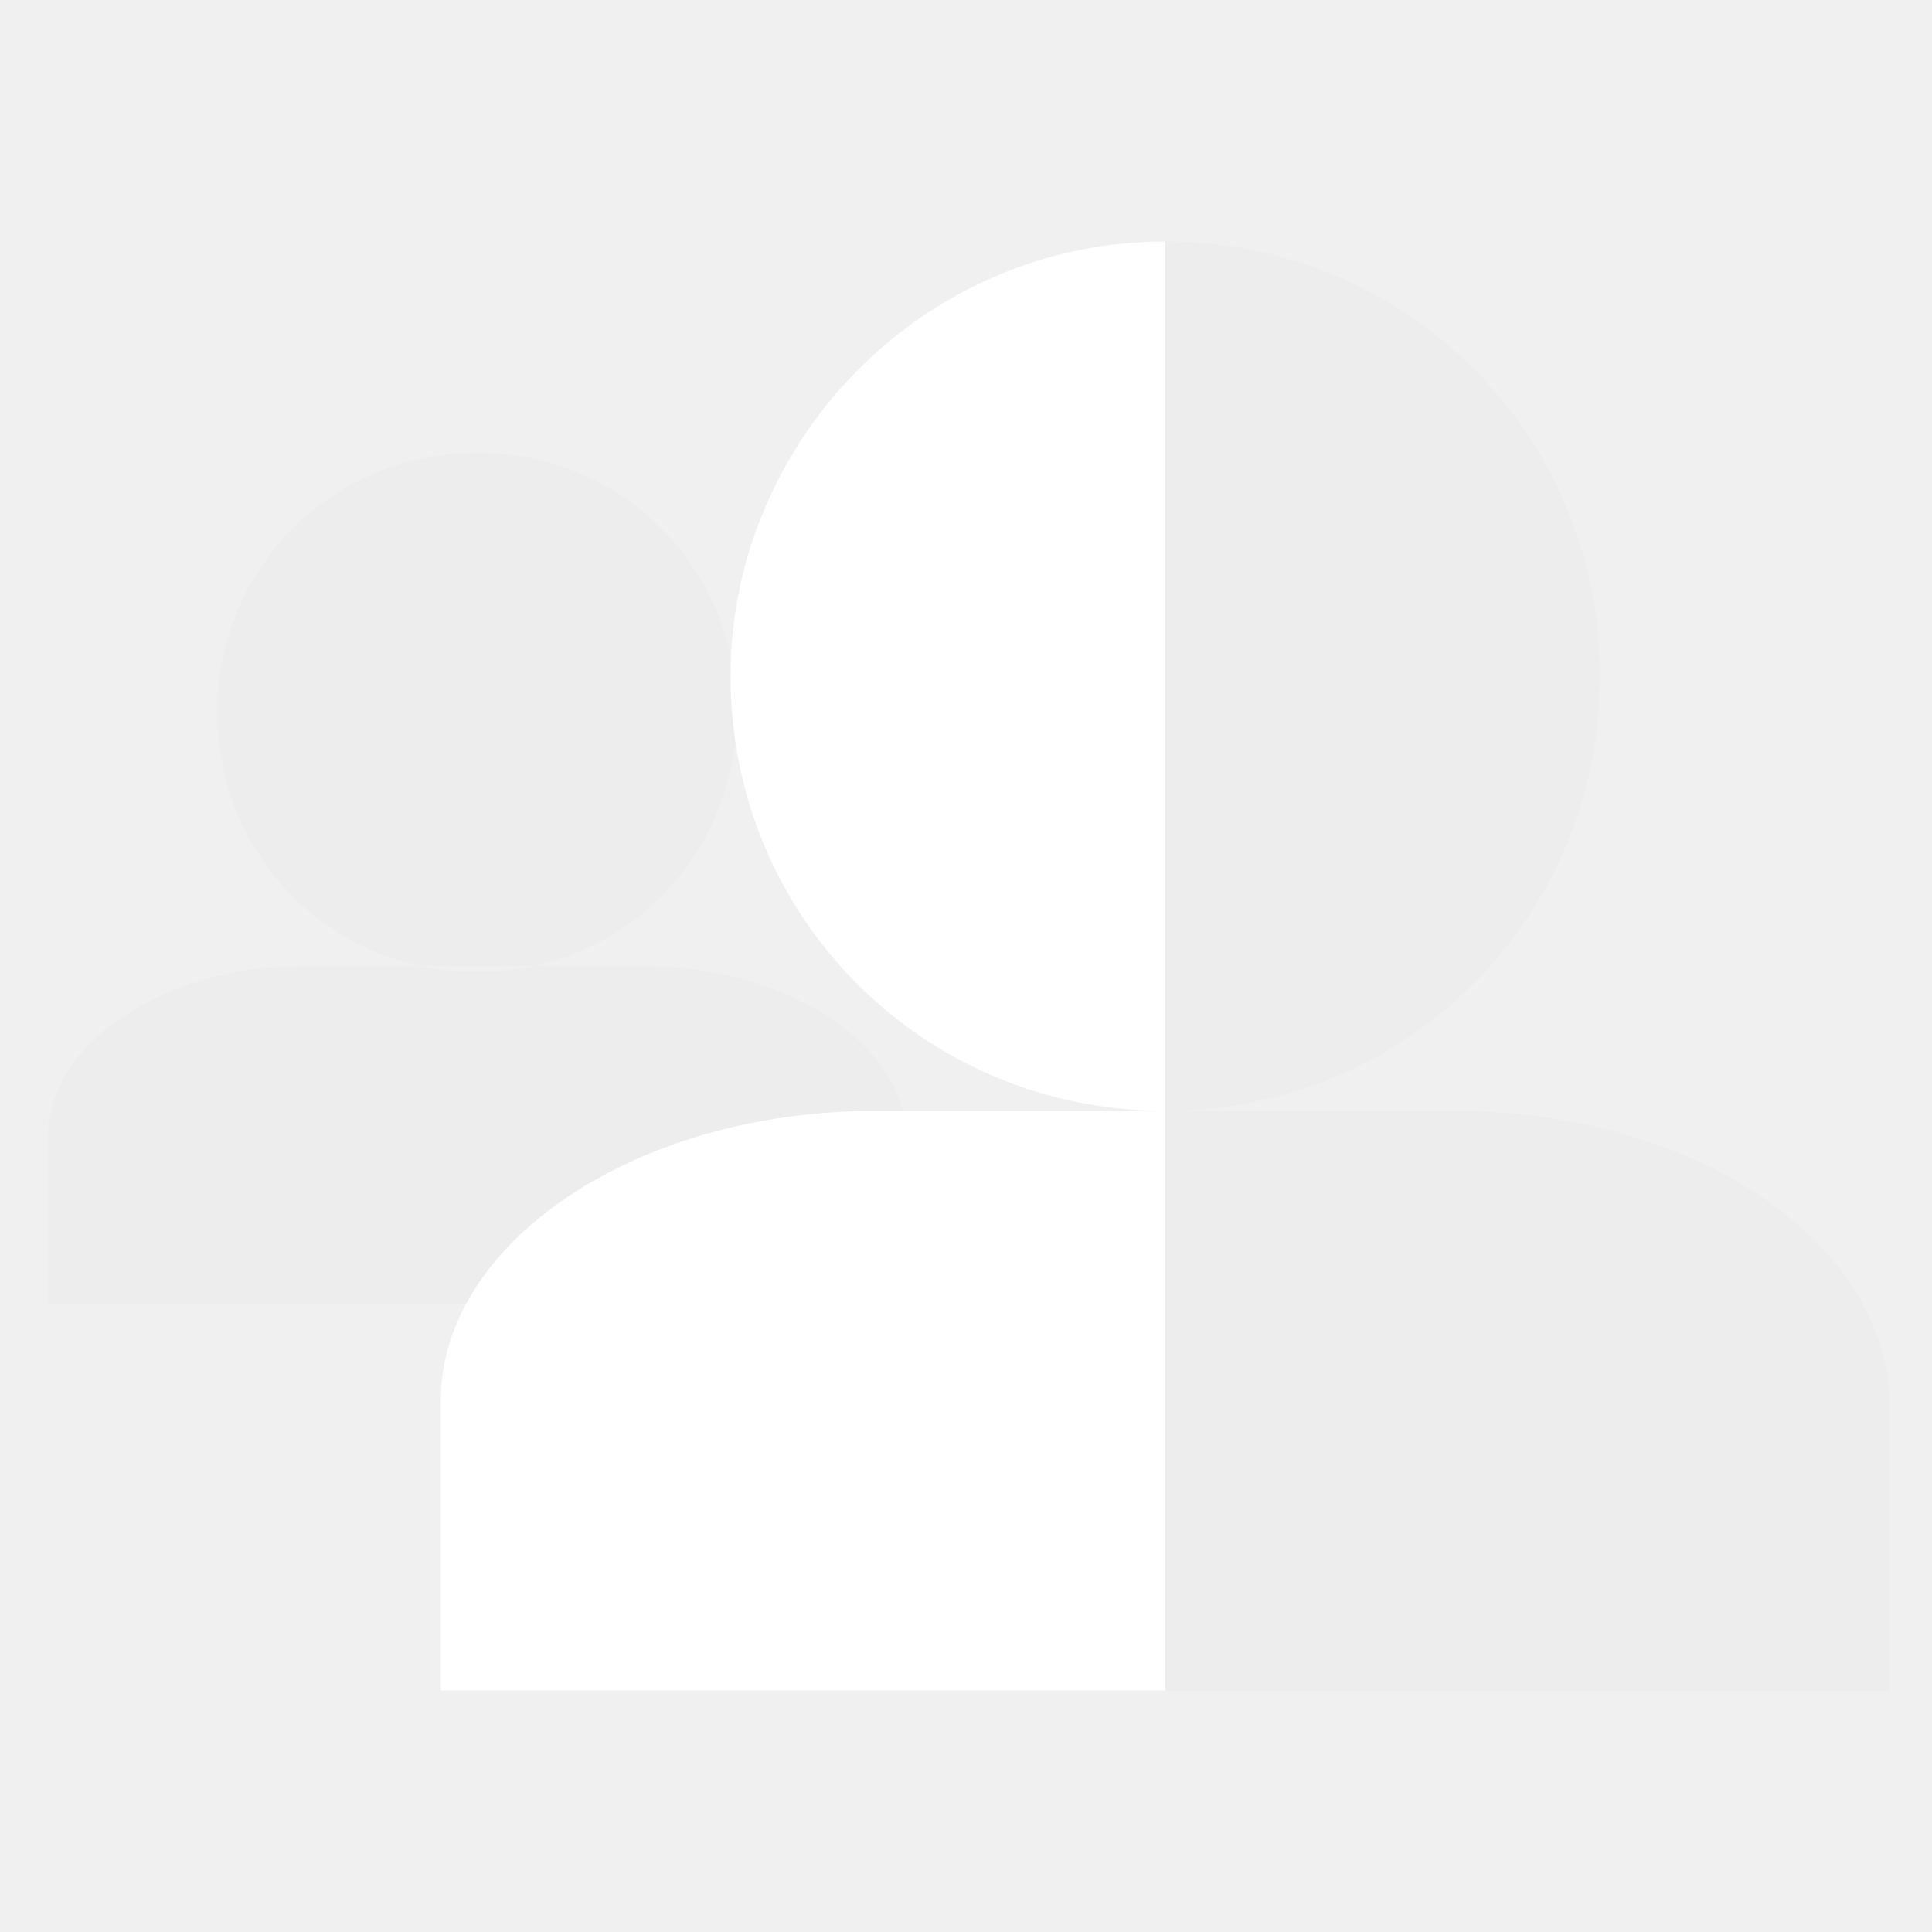
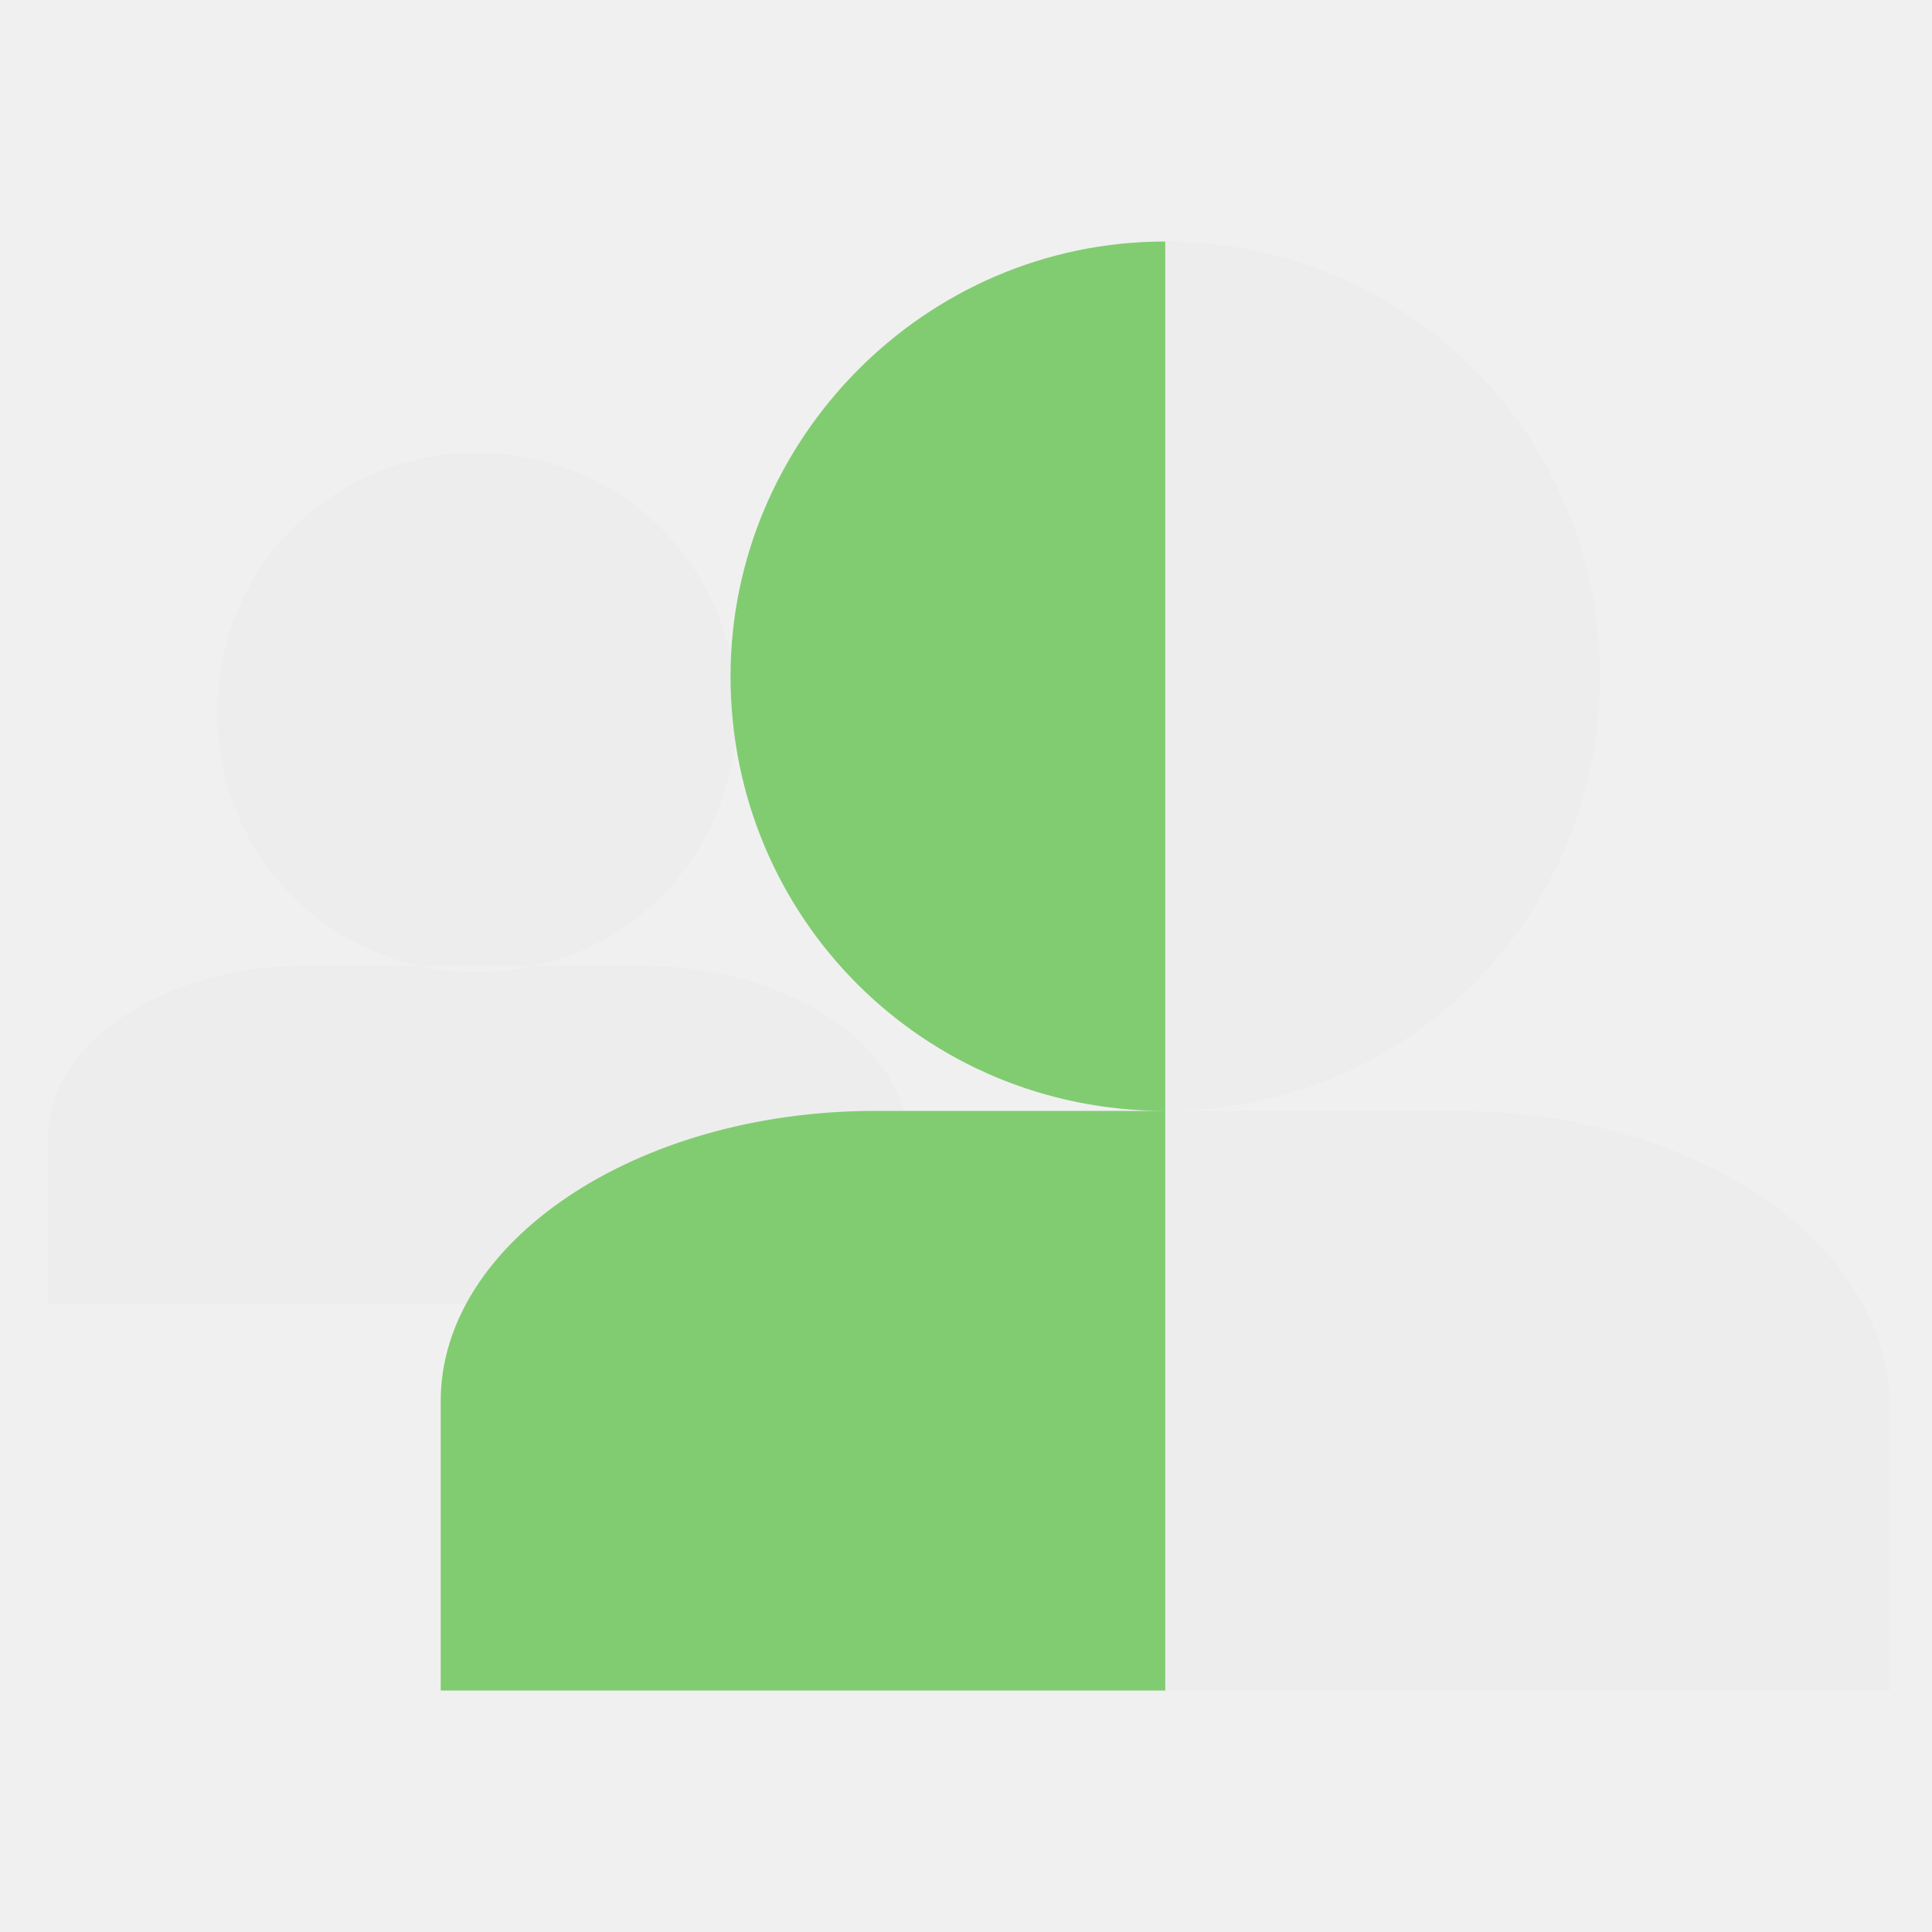
<svg xmlns="http://www.w3.org/2000/svg" version="1.1" id="Layer_1" x="0" y="0" viewBox="0 0 32 32" xml:space="preserve">
-   <style>.st0,.st1{fill-rule:evenodd;clip-rule:evenodd;fill:#ededee}.st1{fill:#fff}</style>
+   <style>.st0,.st1{fill-rule:evenodd;clip-rule:evenodd;fill:#ededee}.st1{fill: #81cc71}</style>
  <path class="st0" d="M3.6 11.8c0 2.4 1.9 4.3 4.3 4.3s4.3-1.9 4.3-4.3-1.9-4.3-4.3-4.3-4.3 1.9-4.3 4.3zm7.1 4.2c2.3 0 4.3 1.3 4.3 2.8v2.8H.8v-2.8C.8 17.3 2.7 16 5 16h5.7zM24.1 18.4h-4.8V28h12v-4.8c-.1-2.7-3.3-4.8-7.2-4.8zM19.3 18.4c4 0 7.2-3.2 7.2-7.2S23.3 4 19.3 4v14.4z" />
  <path class="st1" d="M19.3 18.4V28h-12v-4.8c0-2.6 3.2-4.8 7.2-4.8h4.8zM12.1 11.2c0 4 3.2 7.2 7.2 7.2V4c-4 0-7.2 3.3-7.2 7.2z" />
</svg>
